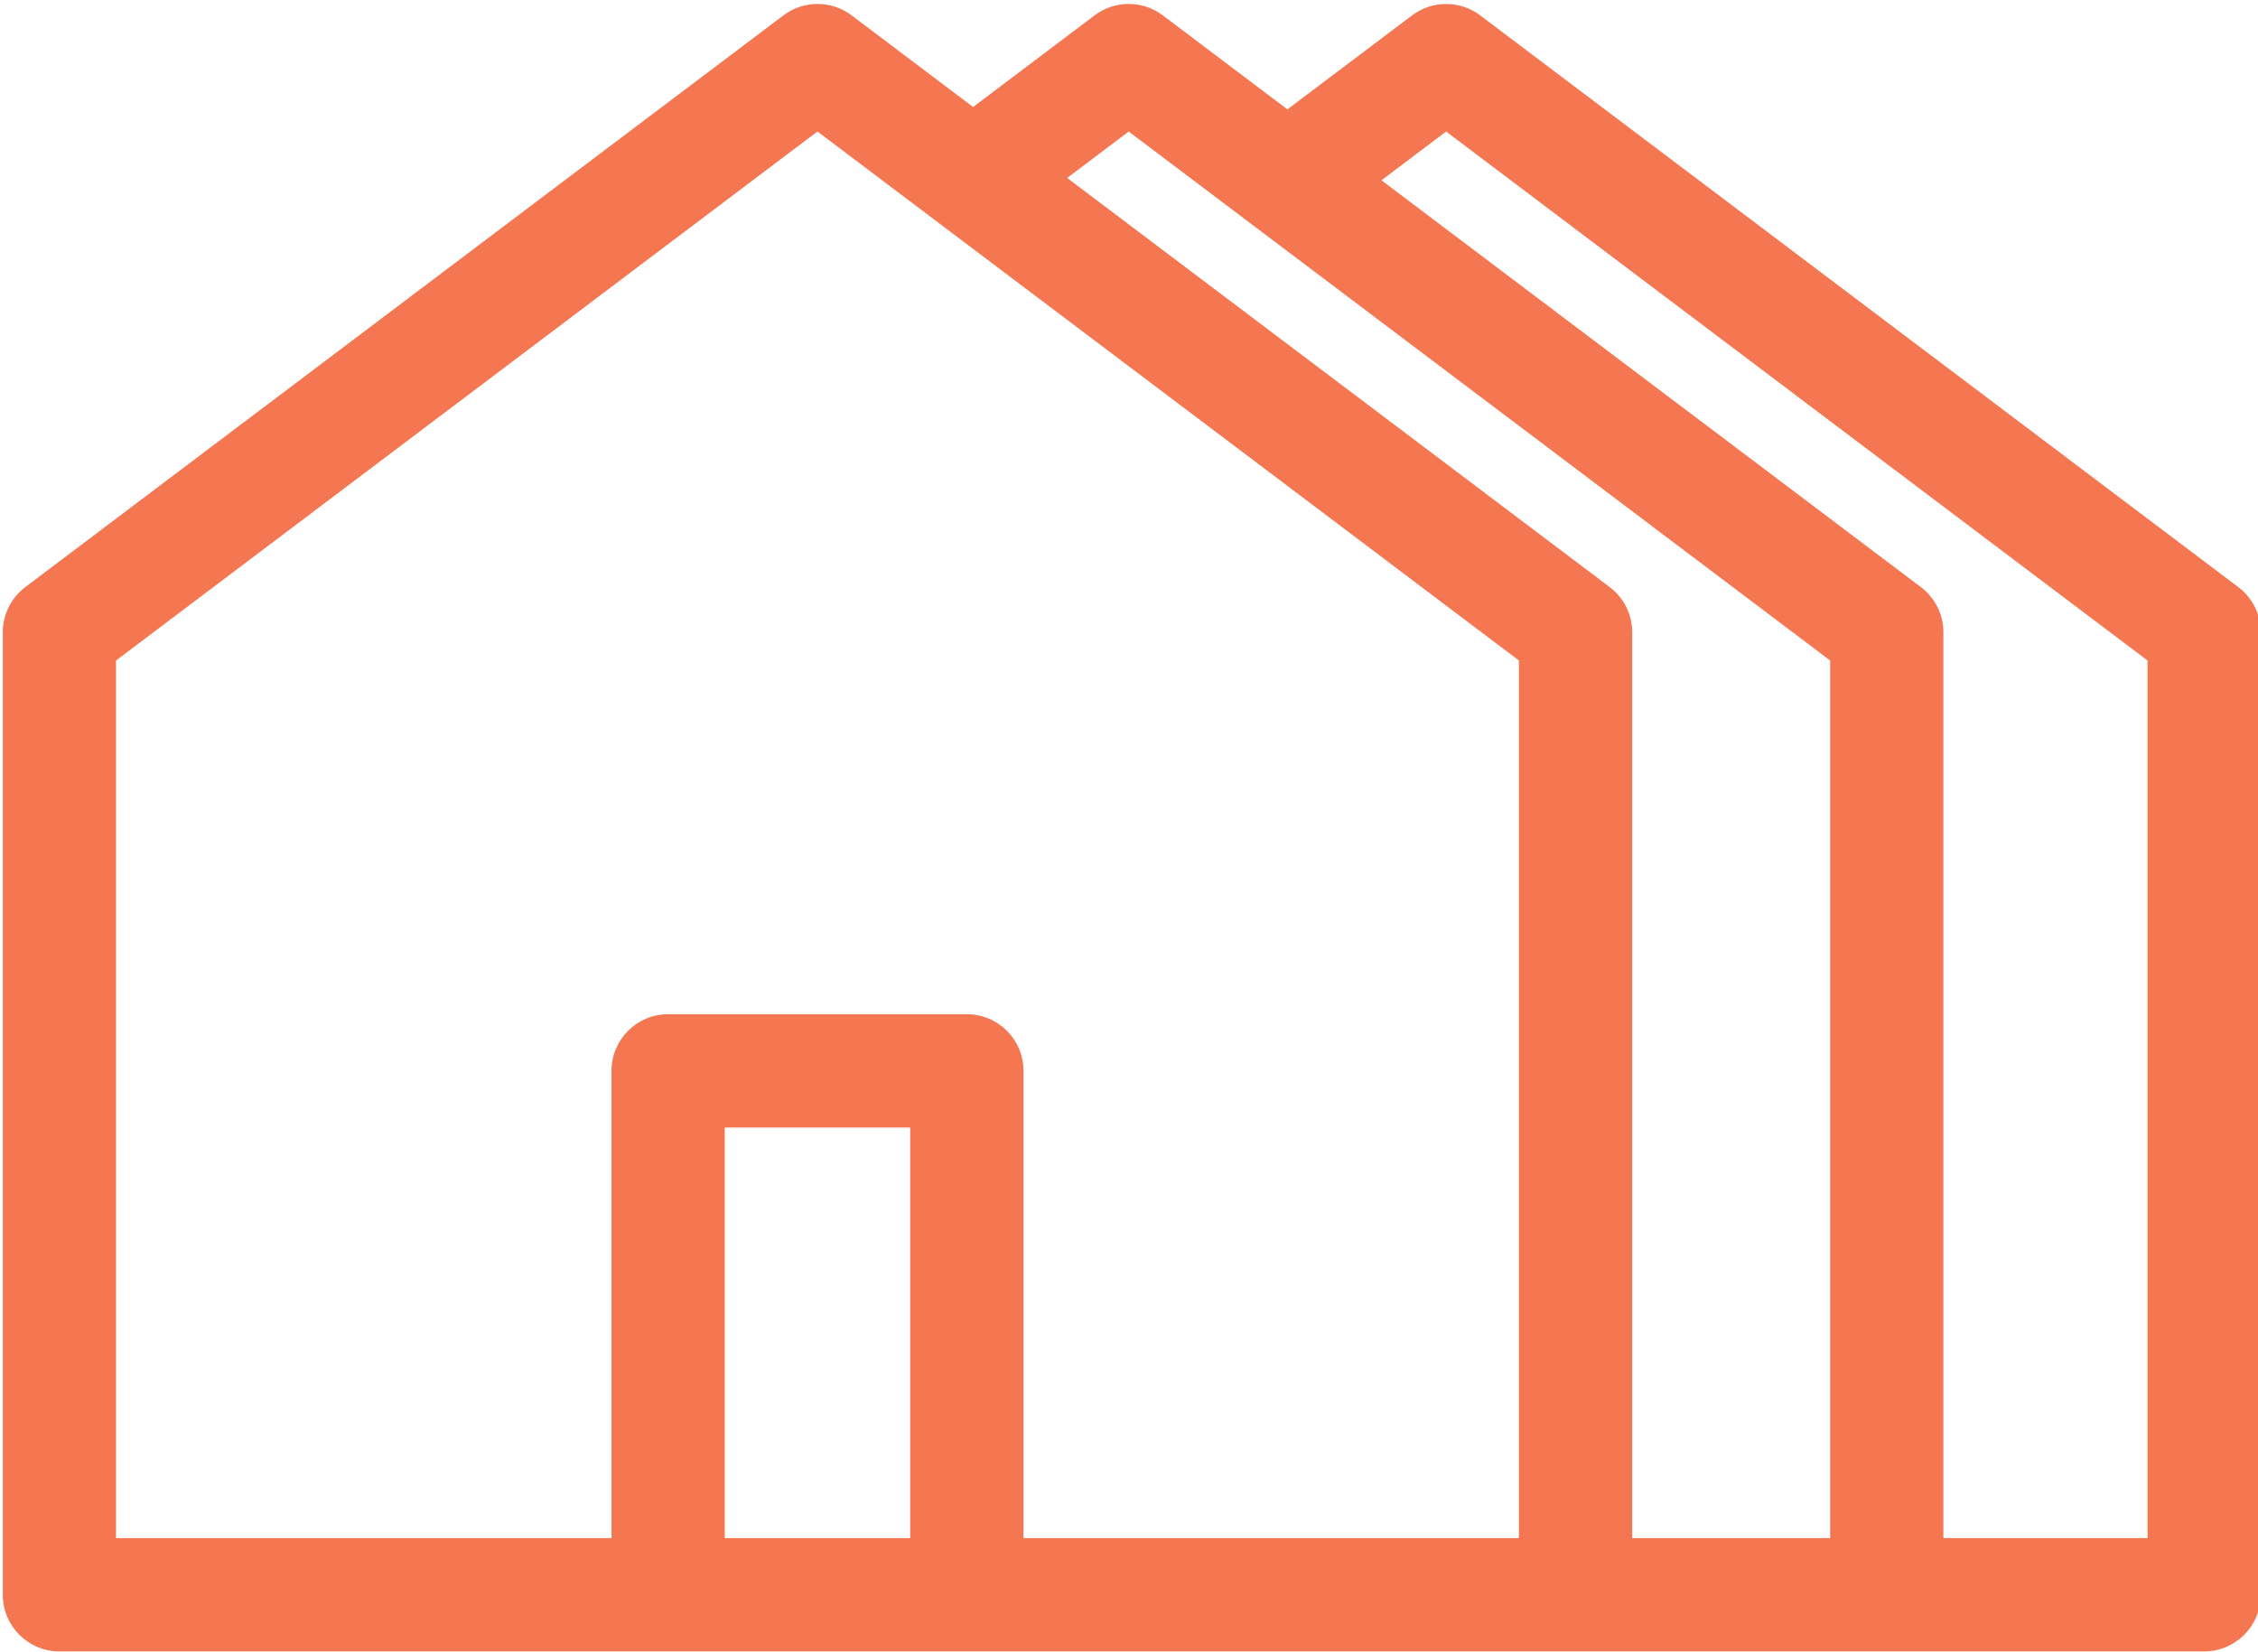
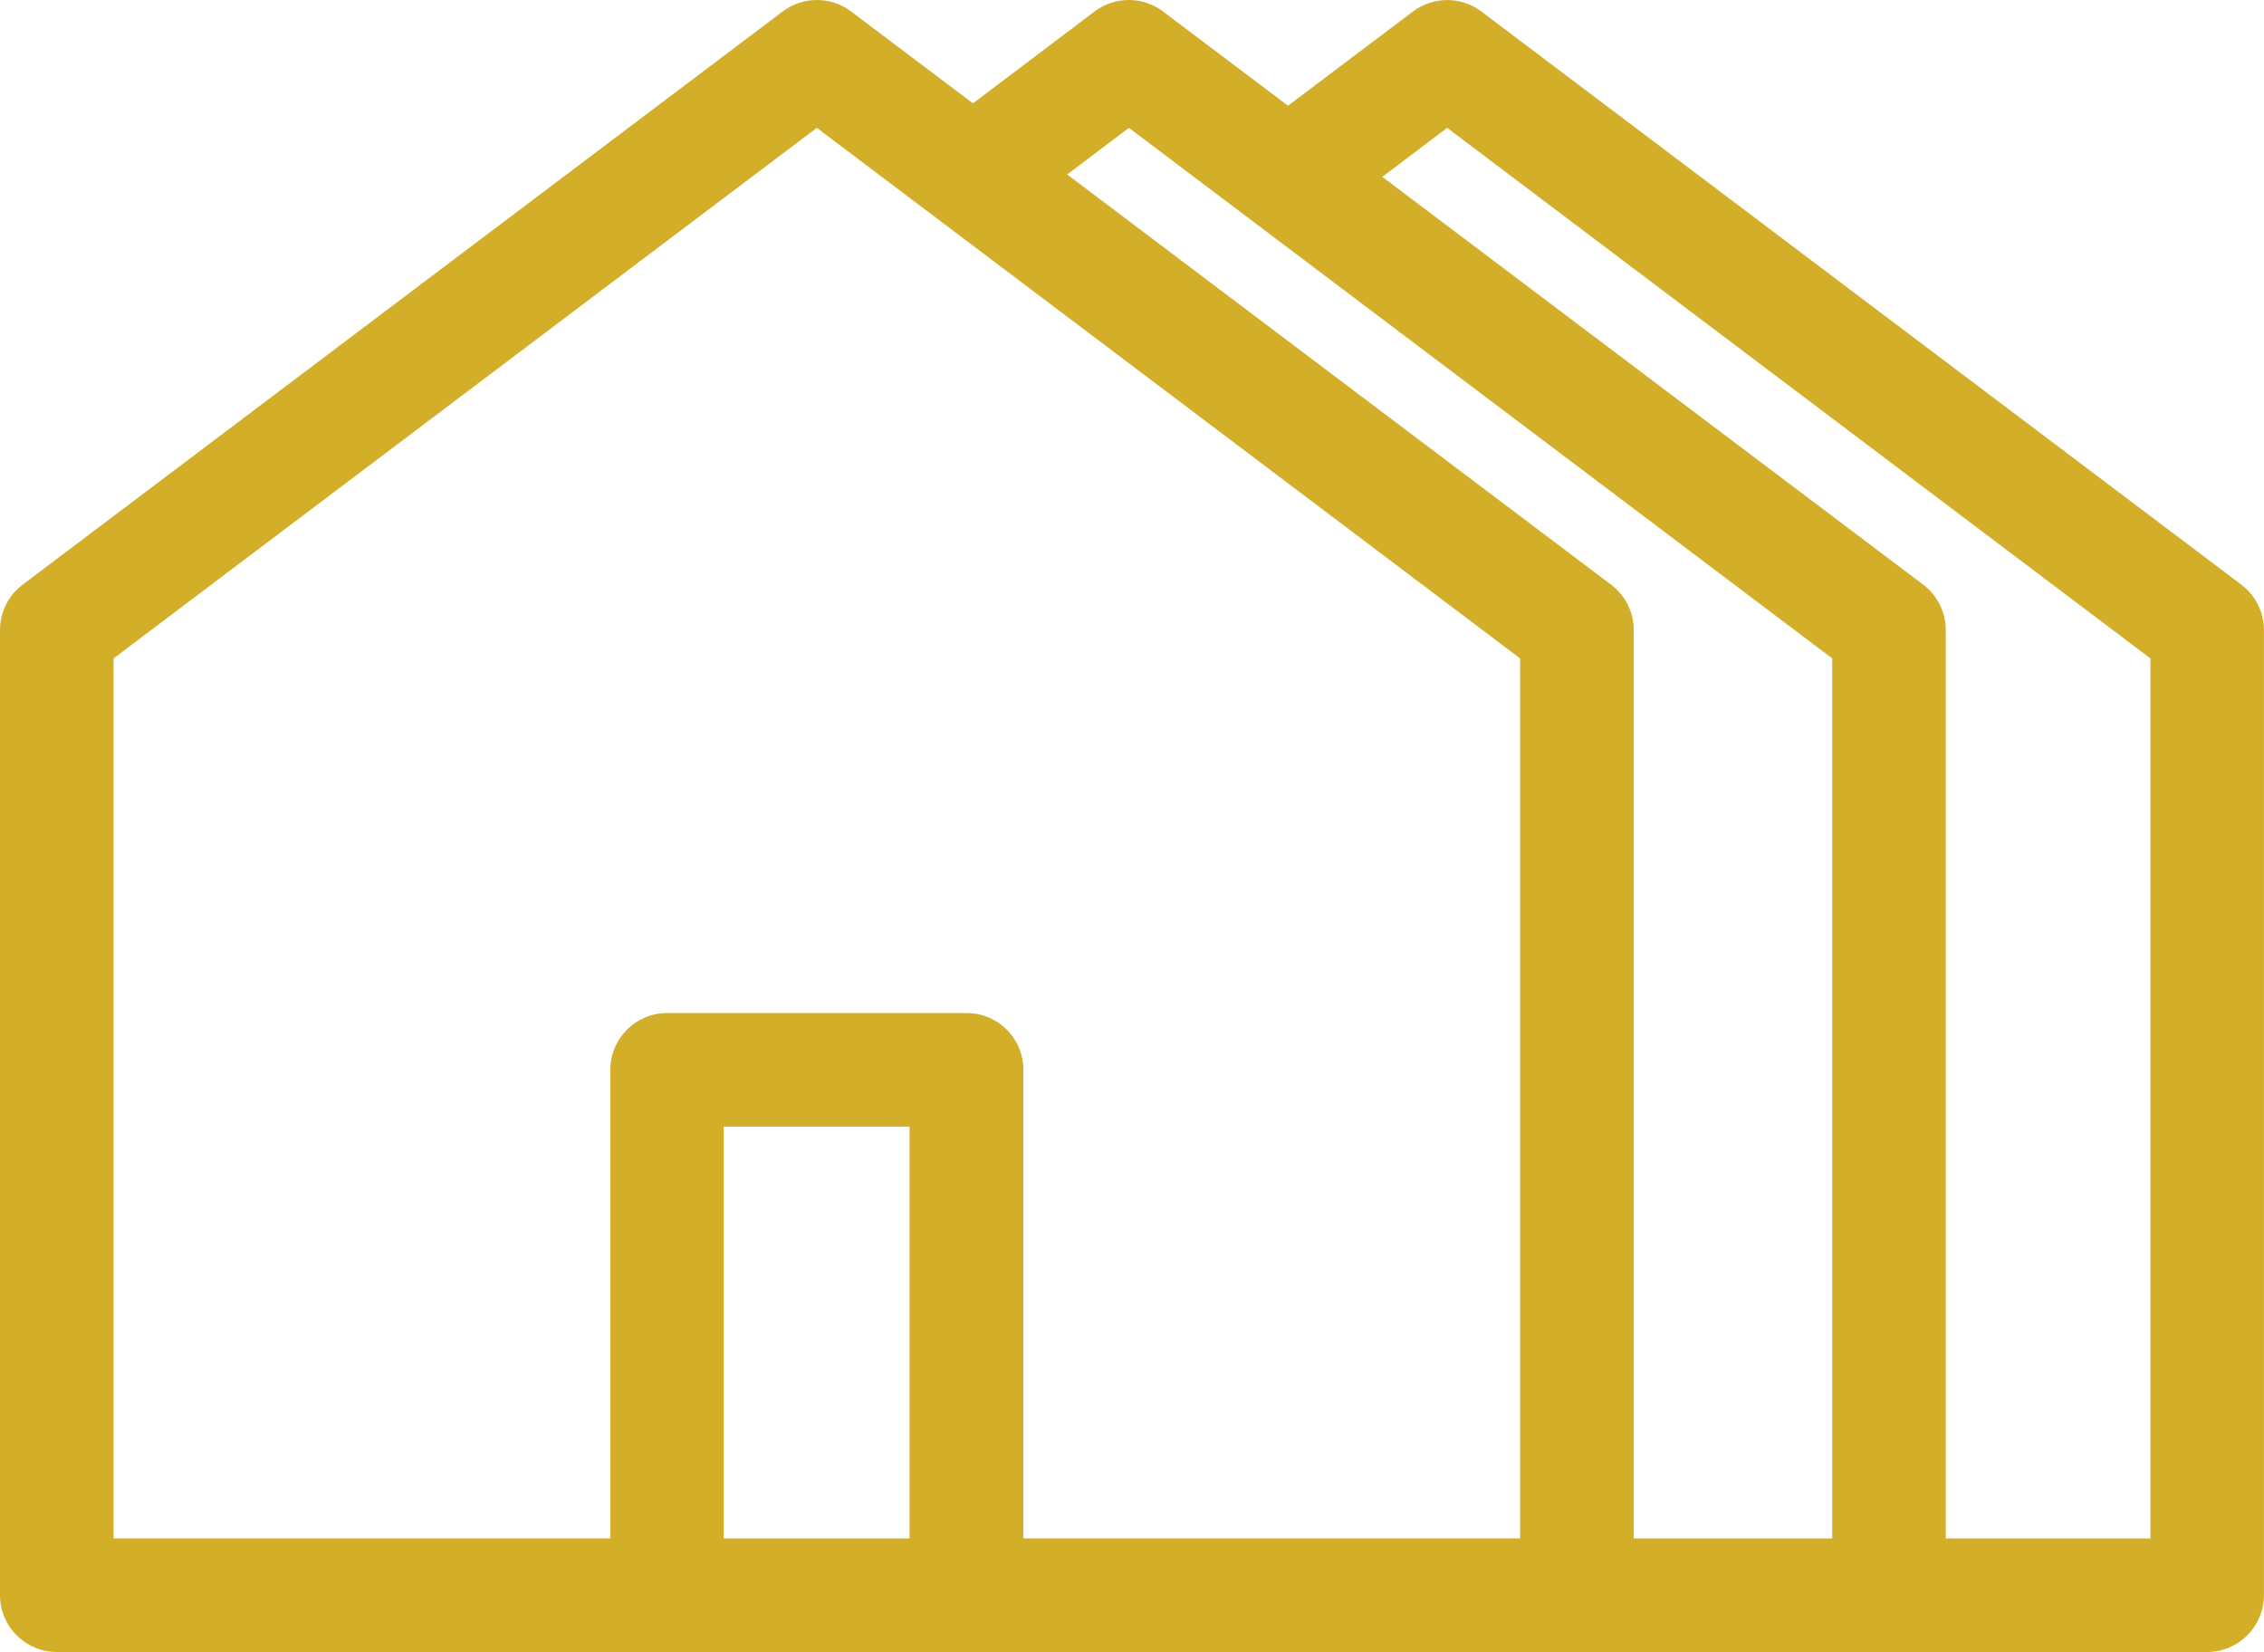
- <svg xmlns="http://www.w3.org/2000/svg" version="1.1" id="Layer_1" x="0px" y="0px" width="67px" height="49px" viewBox="0 0 67 49" enable-background="new 0 0 67 49" xml:space="preserve">
-   <g>
-     <g>
-       <path fill="#F47752" d="M66.414,17.419L43.921,0.457c-0.599-0.452-1.424-0.452-2.023,0L38.2,3.245l-3.697-2.789    c-0.6-0.452-1.425-0.452-2.024,0l-3.605,2.719l-3.605-2.719c-0.599-0.452-1.424-0.452-2.023,0L0.751,17.419    c-0.421,0.317-0.668,0.814-0.668,1.341v28.558c0,0.928,0.752,1.682,1.68,1.682h9.234h9.418H46.75h9.234h9.418    c0.929,0,1.681-0.754,1.681-1.682V18.76C67.083,18.233,66.836,17.736,66.414,17.419L66.414,17.419z M63.723,45.639h-6.058V18.76    c0-0.527-0.248-1.024-0.669-1.341L40.991,5.35l1.918-1.447l20.813,15.695V45.639z M48.431,45.639V18.76    c0-0.527-0.248-1.024-0.669-1.341L31.665,5.28l1.826-1.377l20.814,15.695v26.041H48.431L48.431,45.639z M27.008,45.639h-4.912    h-0.591V33.455h5.503V45.639L27.008,45.639z M30.369,45.639V31.773c0-0.928-0.752-1.68-1.68-1.68h-8.864    c-0.928,0-1.68,0.752-1.68,1.68v13.865h-5.467H3.443V19.598L24.256,3.902l20.813,15.695v26.041H30.369z" />
+ <svg xmlns="http://www.w3.org/2000/svg" width="67" height="48.883" viewBox="0 0 67 48.883">
+   <g id="milestone_2" transform="translate(-0.083 -0.117)">
+     <g id="Group_2" data-name="Group 2">
+       <path id="Path_8" data-name="Path 8" d="M66.414,17.419,43.921.457a1.679,1.679,0,0,0-2.023,0L38.2,3.245,34.5.456a1.68,1.68,0,0,0-2.024,0l-3.6,2.719L25.269.456a1.679,1.679,0,0,0-2.023,0L.751,17.419A1.678,1.678,0,0,0,.083,18.76V47.318A1.681,1.681,0,0,0,1.763,49H65.4a1.682,1.682,0,0,0,1.681-1.682V18.76a1.677,1.677,0,0,0-.669-1.341Zm-2.691,28.22H57.665V18.76A1.679,1.679,0,0,0,57,17.419L40.991,5.35,42.909,3.9,63.722,19.6V45.639Zm-15.292,0V18.76a1.679,1.679,0,0,0-.669-1.341L31.665,5.28,33.491,3.9,54.305,19.6V45.639Zm-21.423,0H21.5V33.455h5.5V45.639Zm3.361,0V31.773a1.68,1.68,0,0,0-1.68-1.68H19.825a1.68,1.68,0,0,0-1.68,1.68V45.638H3.443V19.6L24.256,3.9,45.069,19.6V45.638h-14.7Z" fill="#d3ae29" />
    </g>
  </g>
</svg>
